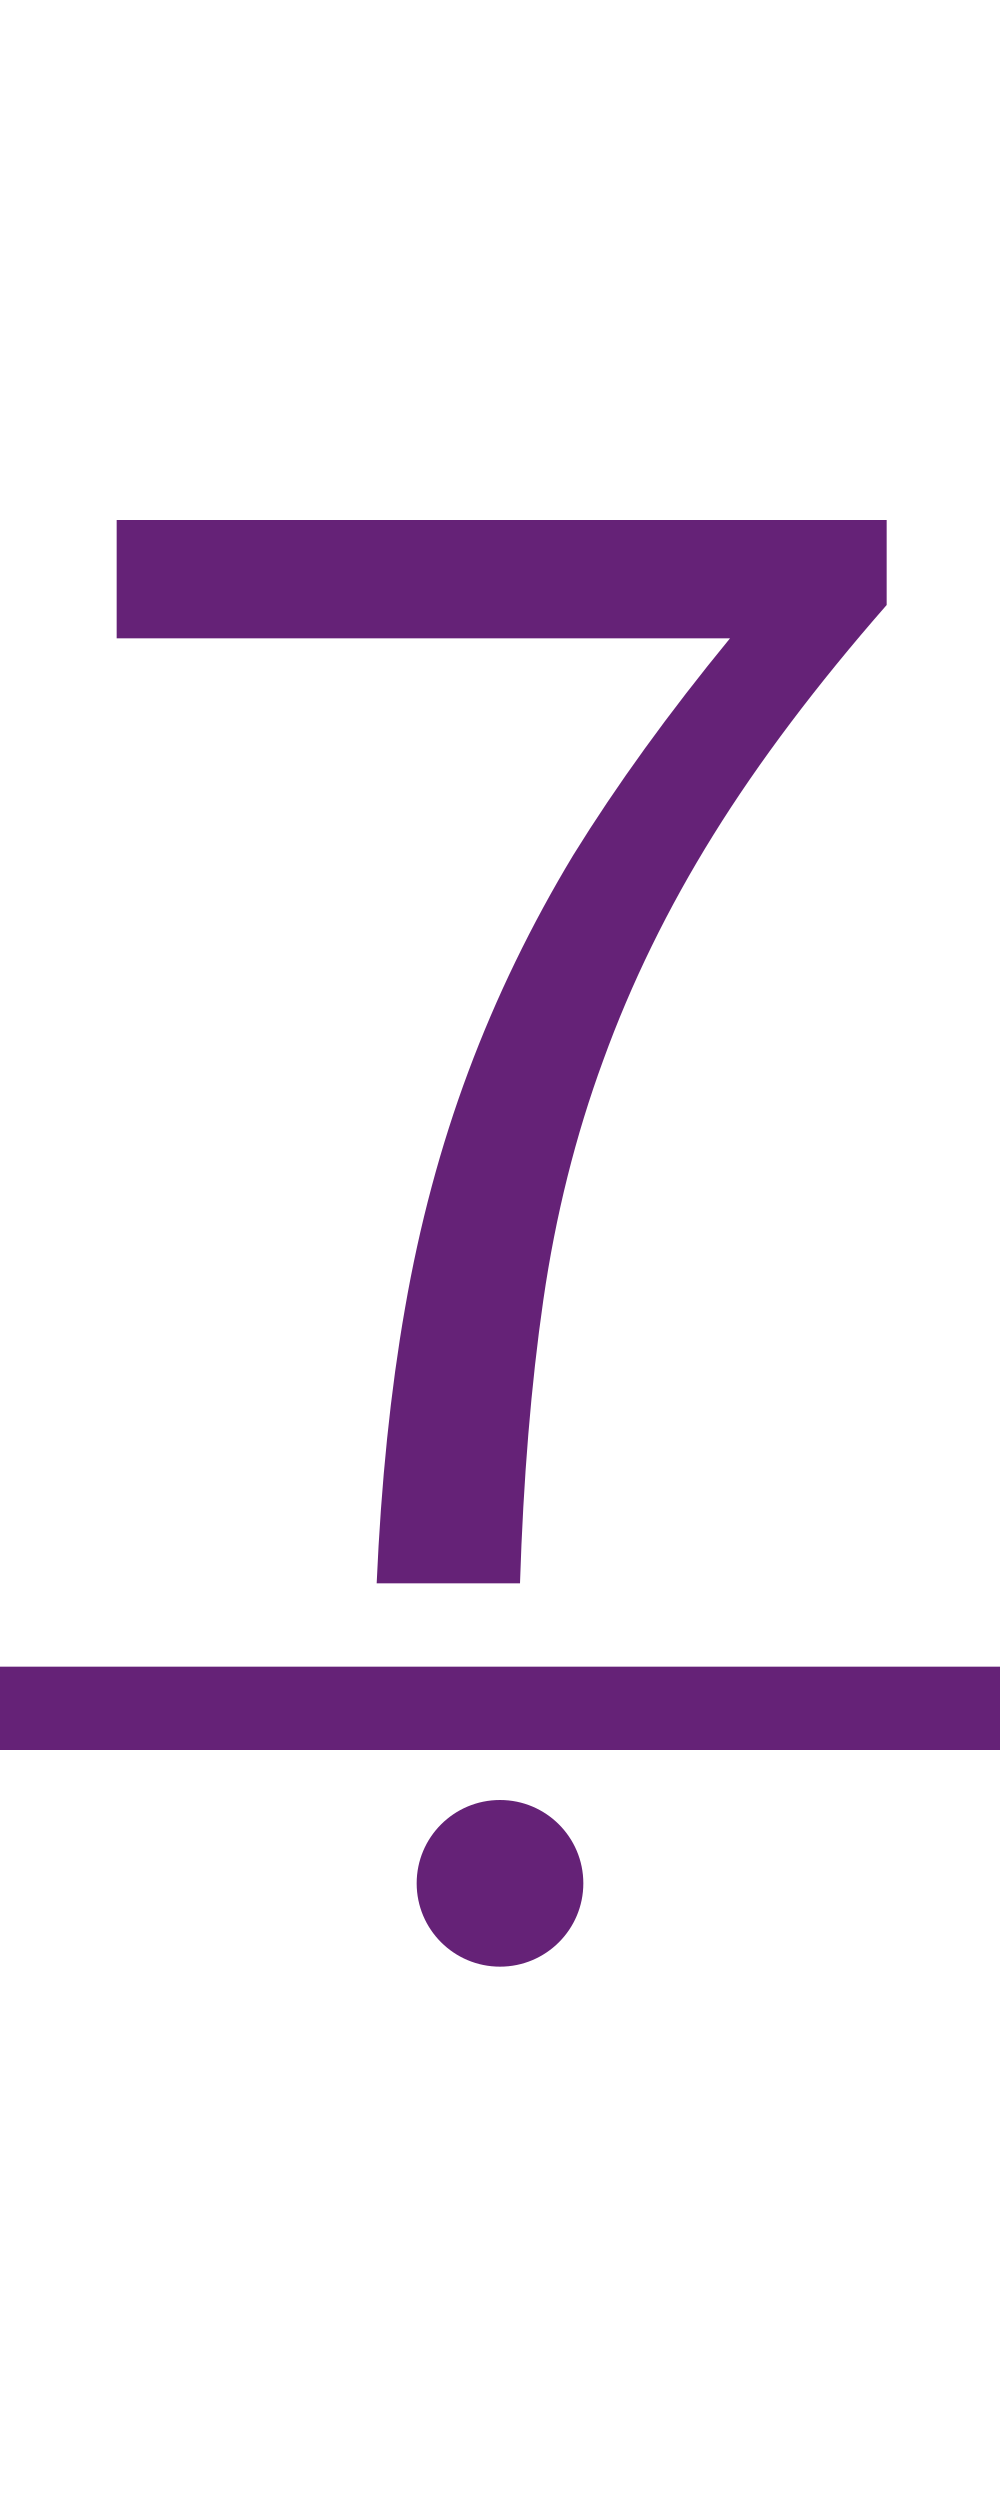
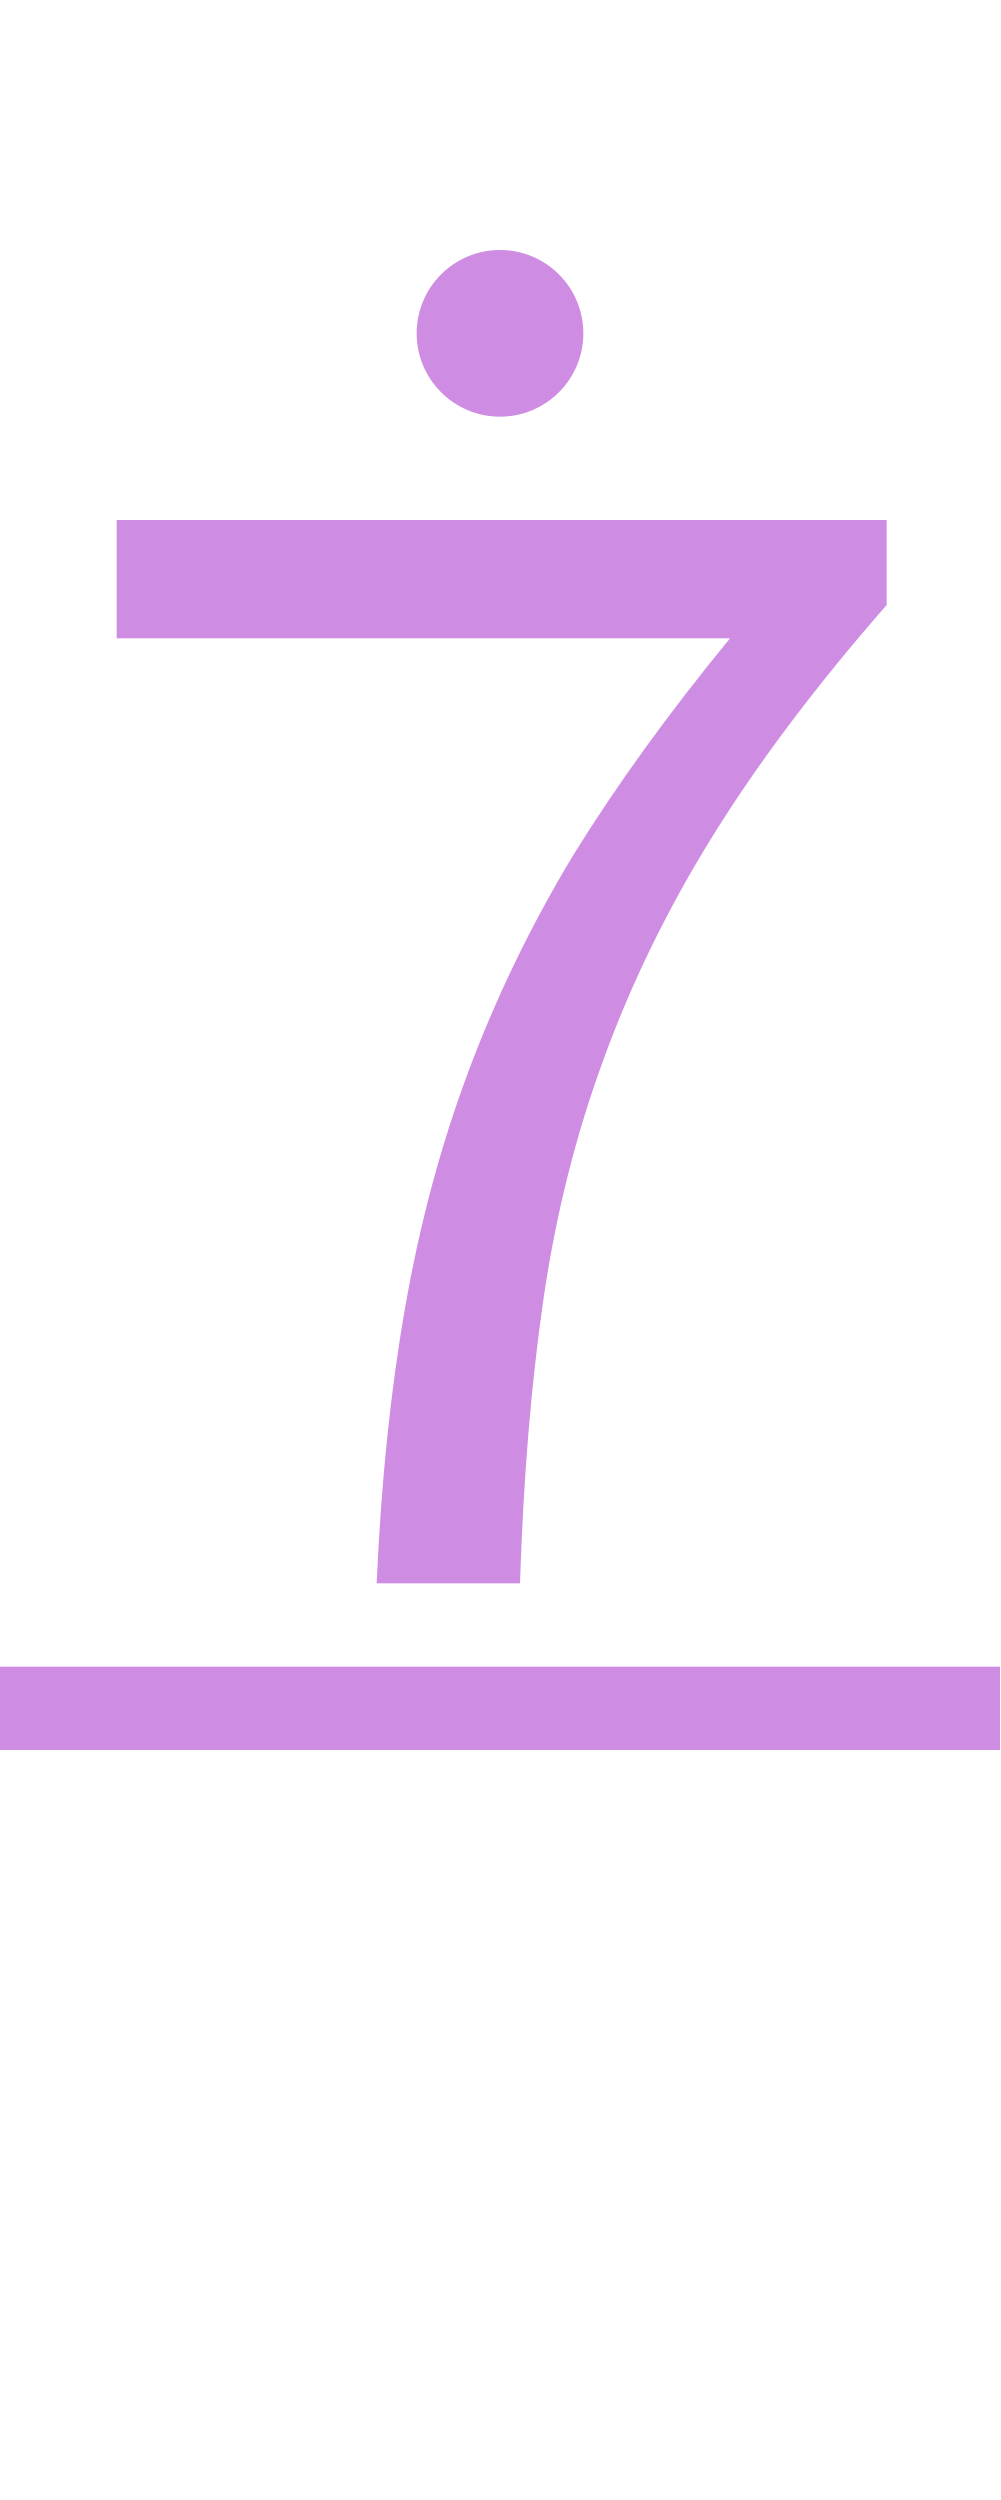
<svg xmlns="http://www.w3.org/2000/svg" version="1.1" viewBox="0 0 60 150">
-   <path fill="#652277" d="m5,15 m17.6 80q.4-9.1 1.7-16.5 1.3-7.5 3.8-14.2t6.3-13q3.9-6.3 9.4-13h-36.8v-7.1h46.2v5.1q-6.3 7.2-10.4 13.8t-6.6 13.5q-2.5 6.8-3.6 14.4t-1.4 17z" />
-   <rect fill="#652277" width="60" height="5" x="0" y="100" />
-   <ellipse fill="#652277" rx="5" ry="5" cx="30" cy="113" />
+   <path fill="#ce8ce3" d="m5,15 m17.6 80q.4-9.1 1.7-16.5 1.3-7.5 3.8-14.2t6.3-13q3.9-6.3 9.4-13h-36.8v-7.1h46.2v5.1q-6.3 7.2-10.4 13.8t-6.6 13.5q-2.5 6.8-3.6 14.4t-1.4 17z" />
+   <ellipse fill="#ce8ce3" rx="5" ry="5" cx="30" cy="20" />
+   <rect fill="#ce8ce3" width="60" height="5" x="0" y="100" />
</svg>
